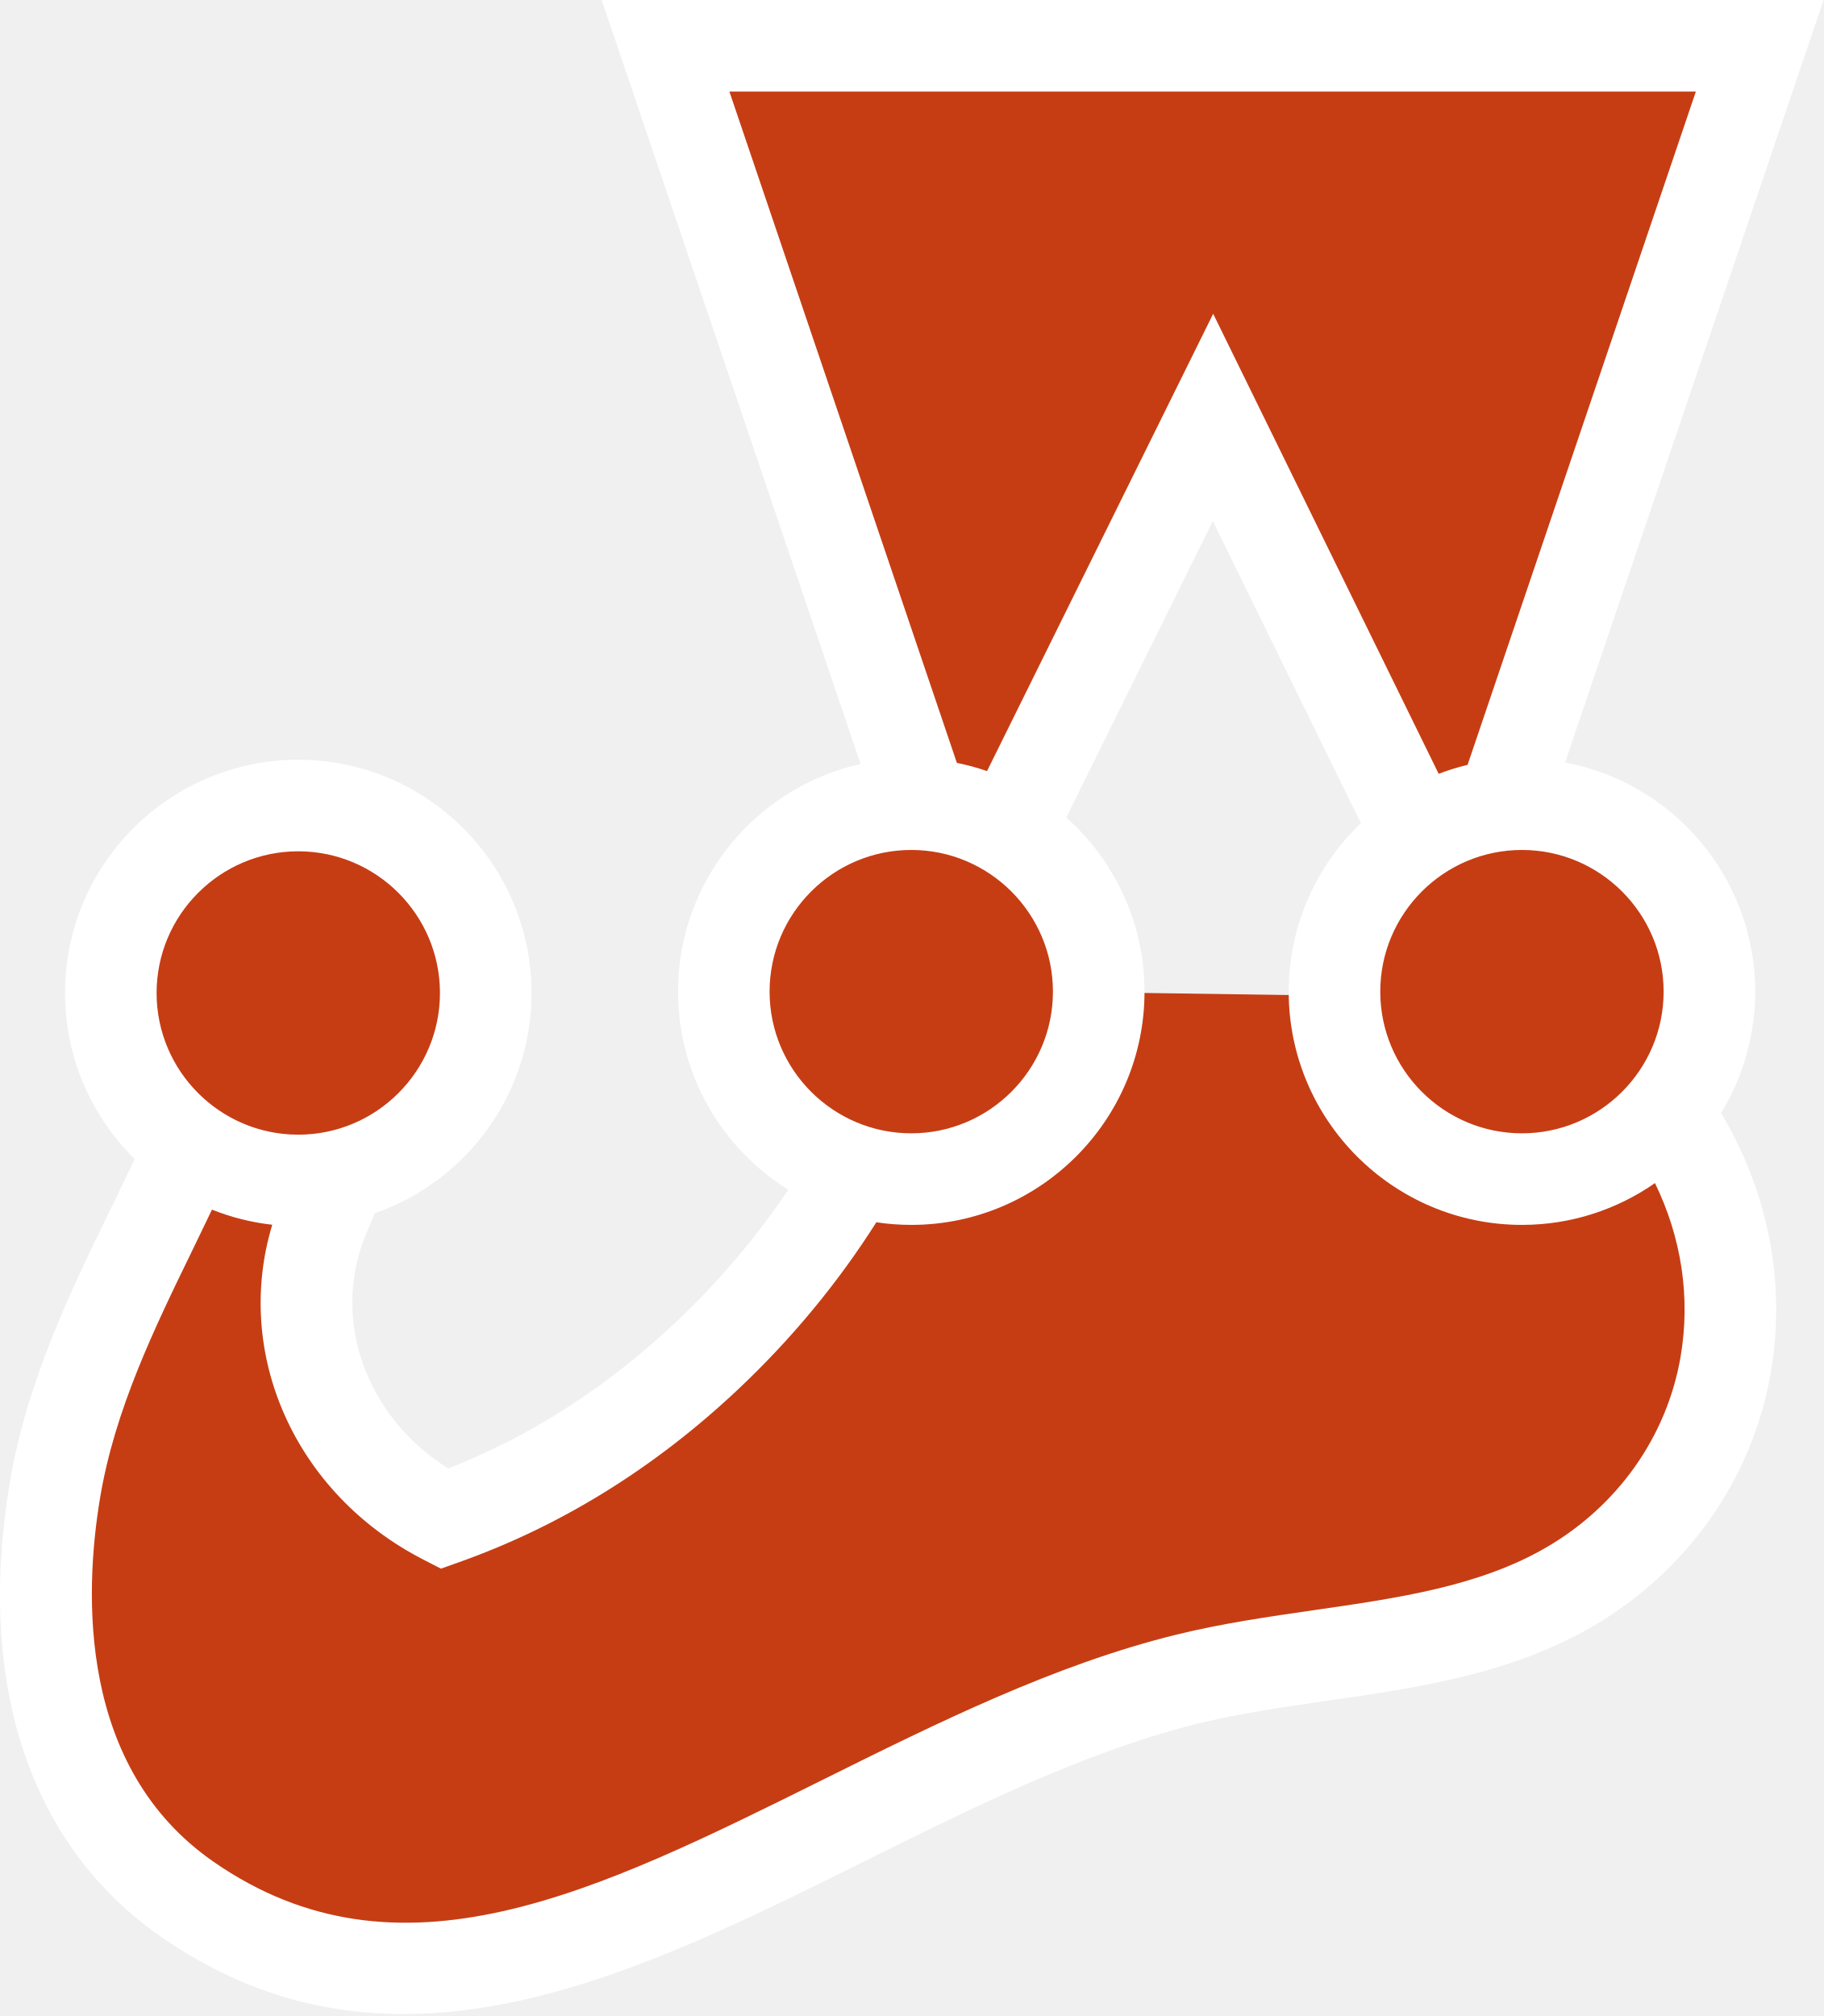
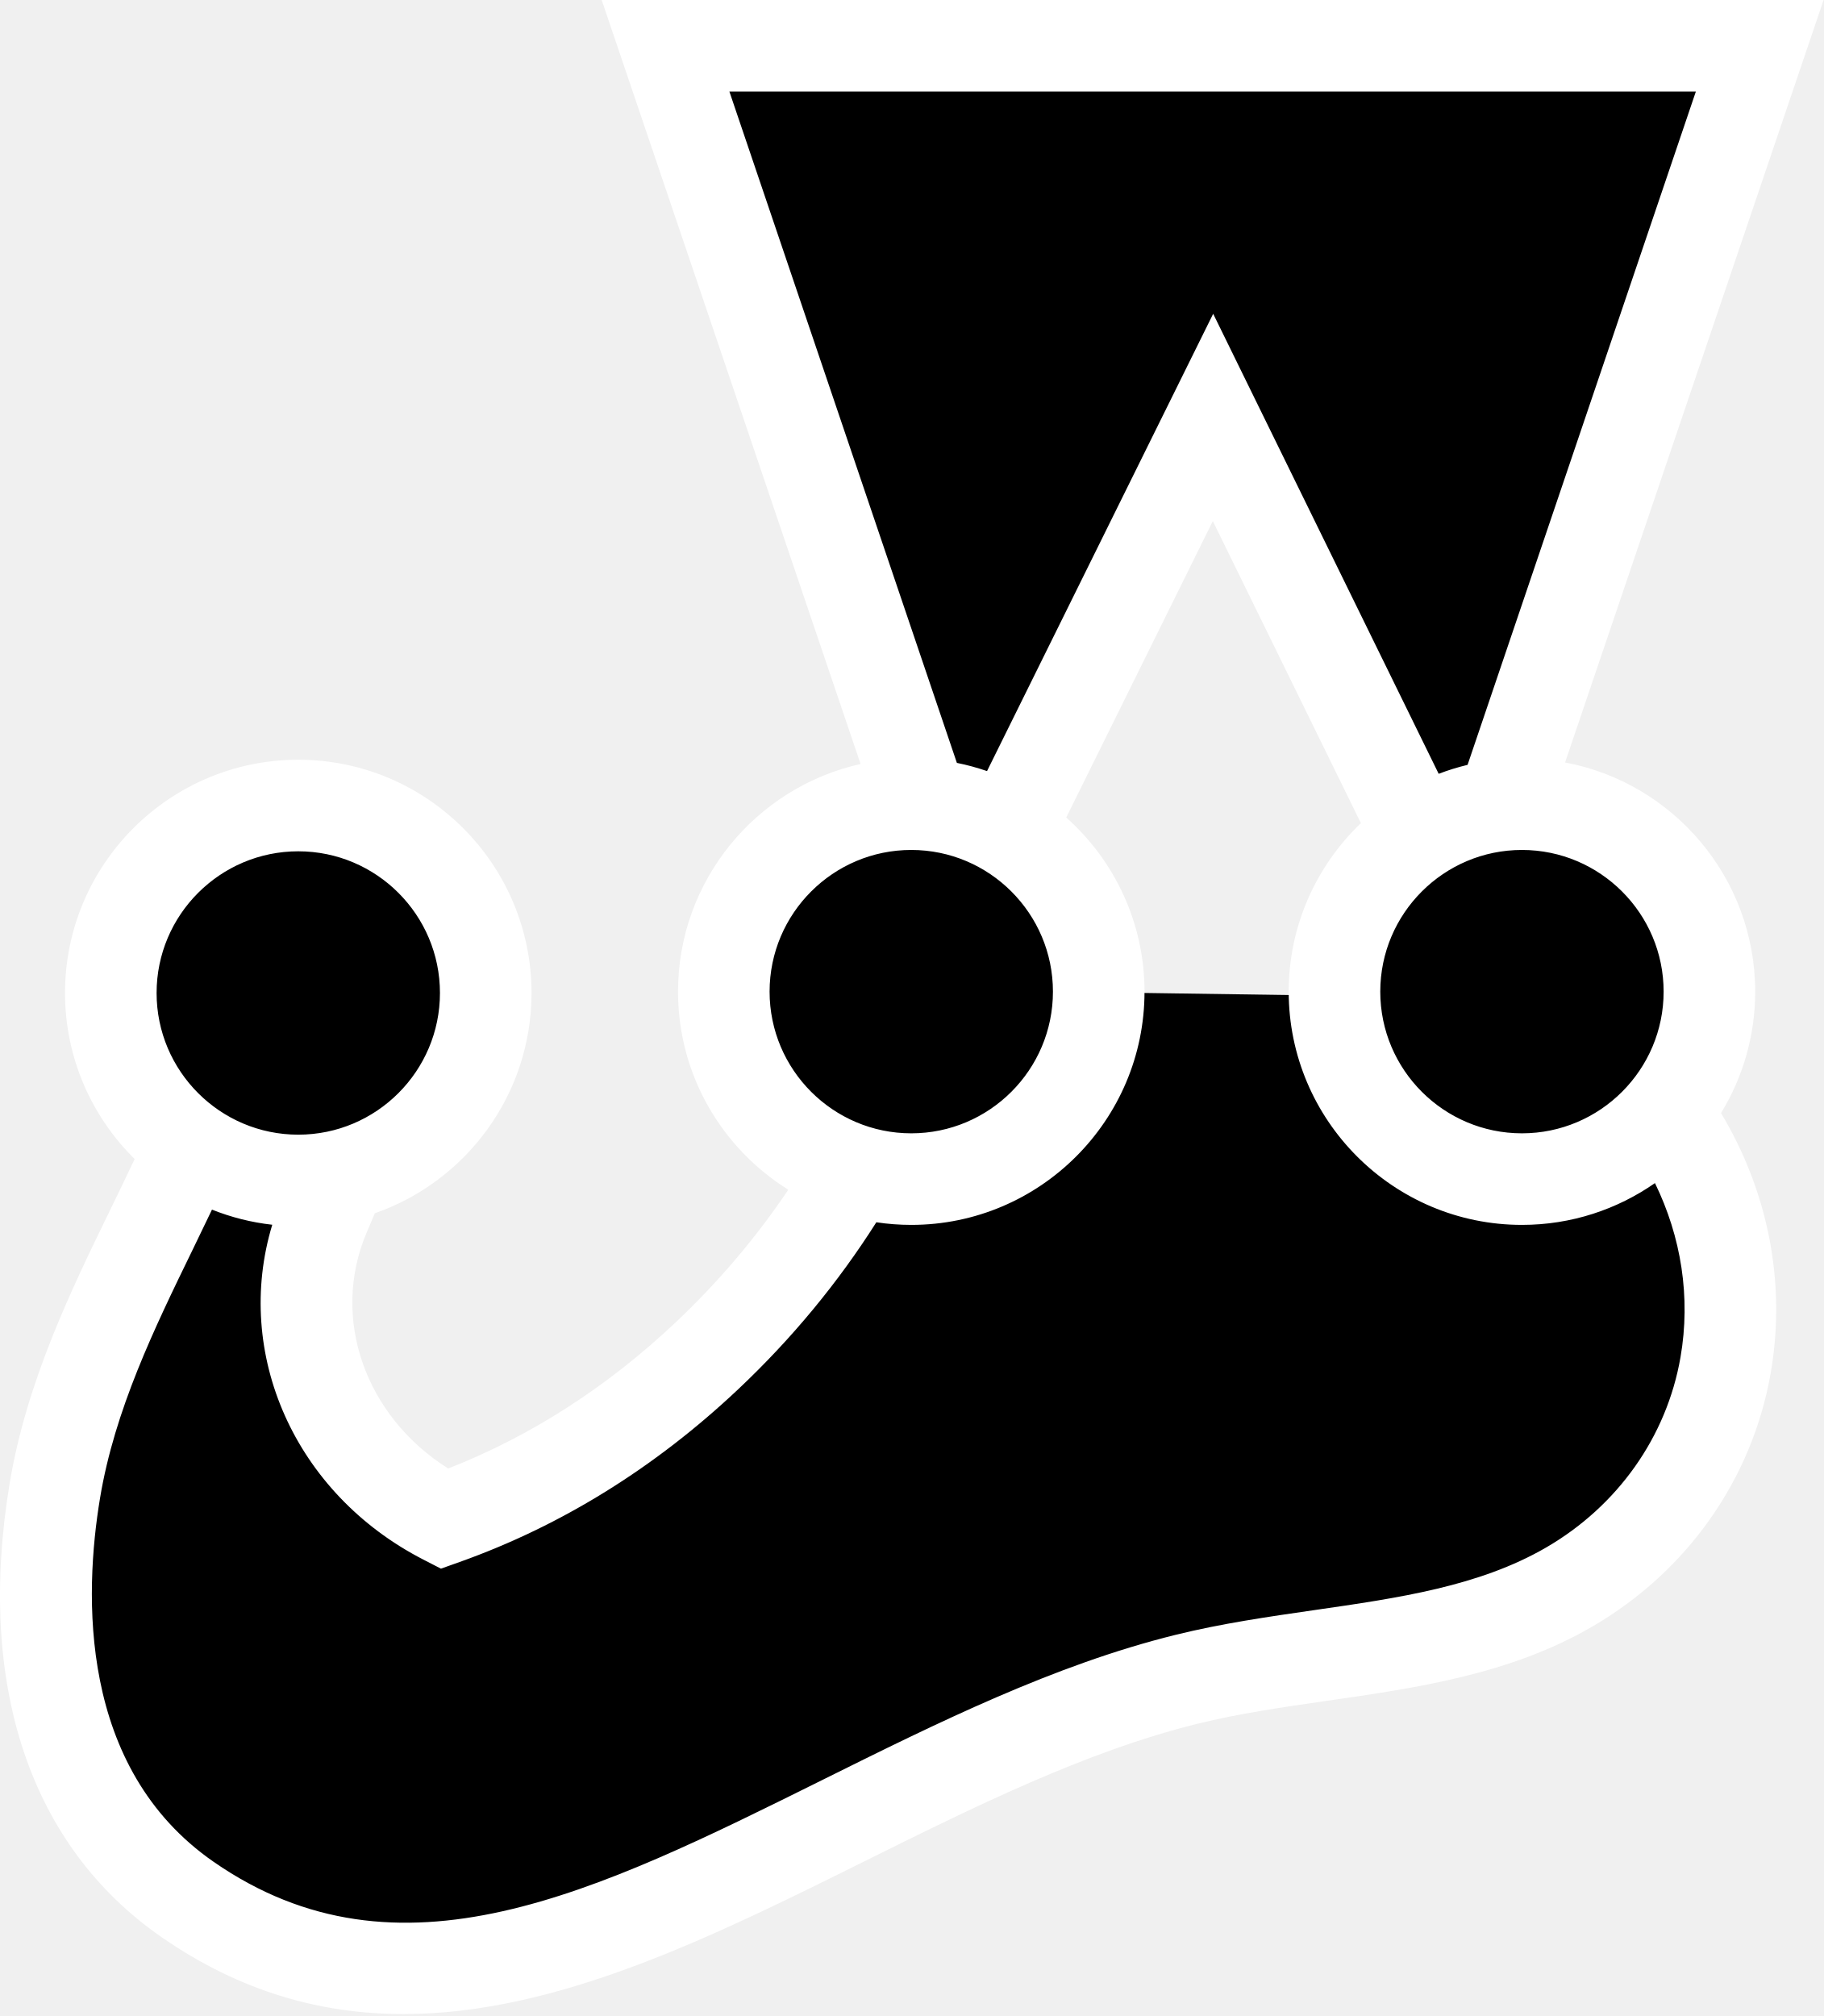
<svg xmlns="http://www.w3.org/2000/svg" width="100%" height="100%" viewBox="0 0 256 283" version="1.1" preserveAspectRatio="xMidYMid">
  <g>
-     <path d="M239.973,139.203 C239.973,124.669 228.191,112.887 213.657,112.887 C212.722,112.887 211.8,112.937 210.891,113.032 L247.036,6.427 L93.432,6.427 L129.526,112.94 C128.997,112.908 128.465,112.887 127.927,112.887 C113.393,112.887 101.611,124.669 101.611,139.203 C101.611,150.951 109.31,160.897 119.937,164.281 C114.324,174.003 107.262,182.759 99.244,190.323 C88.341,200.609 75.863,208.408 62.368,213.214 C46.3,204.96 38.712,186.602 45.559,170.507 C46.332,168.69 47.121,166.847 47.876,165.013 C59.516,162.296 68.19,151.86 68.19,139.392 C68.19,124.858 56.408,113.076 41.874,113.076 C27.339,113.076 15.557,124.858 15.557,139.392 C15.557,148.305 19.992,156.176 26.77,160.937 C20.256,175.768 10.682,191.288 7.699,209.276 C4.124,230.835 7.688,253.719 26.333,266.642 C69.757,296.738 116.893,247.985 166.592,235.729 C184.603,231.287 204.374,232.003 220.243,222.812 C232.16,215.91 240.016,204.472 242.246,191.63 C244.448,178.944 241.237,166.313 233.853,156.071 C237.672,151.503 239.973,145.623 239.973,139.203 L239.973,139.203 Z M154.241,139.296 C154.241,139.265 154.244,139.234 154.244,139.203 C154.244,129.659 149.162,121.301 141.558,116.688 L170.286,58.597 L199.064,117.304 C191.997,122.022 187.34,130.068 187.34,139.203 C187.34,139.395 187.351,139.584 187.355,139.775 L154.241,139.296 L154.241,139.296 Z" fill="#C63D14" />
+     <path d="M239.973,139.203 C239.973,124.669 228.191,112.887 213.657,112.887 C212.722,112.887 211.8,112.937 210.891,113.032 L247.036,6.427 L93.432,6.427 L129.526,112.94 C128.997,112.908 128.465,112.887 127.927,112.887 C113.393,112.887 101.611,124.669 101.611,139.203 C101.611,150.951 109.31,160.897 119.937,164.281 C114.324,174.003 107.262,182.759 99.244,190.323 C88.341,200.609 75.863,208.408 62.368,213.214 C46.3,204.96 38.712,186.602 45.559,170.507 C46.332,168.69 47.121,166.847 47.876,165.013 C59.516,162.296 68.19,151.86 68.19,139.392 C68.19,124.858 56.408,113.076 41.874,113.076 C27.339,113.076 15.557,124.858 15.557,139.392 C15.557,148.305 19.992,156.176 26.77,160.937 C20.256,175.768 10.682,191.288 7.699,209.276 C4.124,230.835 7.688,253.719 26.333,266.642 C69.757,296.738 116.893,247.985 166.592,235.729 C184.603,231.287 204.374,232.003 220.243,222.812 C232.16,215.91 240.016,204.472 242.246,191.63 C244.448,178.944 241.237,166.313 233.853,156.071 C237.672,151.503 239.973,145.623 239.973,139.203 L239.973,139.203 Z M154.241,139.296 C154.241,139.265 154.244,139.234 154.244,139.203 C154.244,129.659 149.162,121.301 141.558,116.688 L170.286,58.597 L199.064,117.304 C191.997,122.022 187.34,130.068 187.34,139.203 C187.34,139.395 187.351,139.584 187.355,139.775 L154.241,139.296 L154.241,139.296 Z" fill="currentColor" />
    <path d="M246.399,139.203 C246.399,123.218 234.882,109.88 219.711,107.031 L256,0 L84.466,0 L120.81,107.248 C106.167,110.507 95.183,123.593 95.183,139.203 C95.183,150.926 101.378,161.223 110.663,167.009 C106.197,173.662 100.901,179.923 94.832,185.648 C85.208,194.728 74.485,201.614 62.925,206.144 C51.282,198.83 46.36,185.038 51.472,173.022 L51.872,172.082 C52.122,171.494 52.373,170.904 52.623,170.314 C65.411,165.855 74.616,153.682 74.616,139.392 C74.616,121.337 59.927,106.649 41.872,106.649 C23.817,106.649 9.129,121.337 9.129,139.392 C9.129,148.505 12.874,156.757 18.902,162.699 C17.809,165.029 16.66,167.397 15.479,169.823 C9.967,181.144 3.72,193.976 1.357,208.225 C-3.336,236.524 4.233,259.146 22.67,271.924 C33.858,279.678 45.219,282.728 56.652,282.727 C78.181,282.726 99.958,271.911 121.258,261.331 C136.599,253.712 152.461,245.833 168.13,241.969 C173.96,240.531 179.959,239.666 186.31,238.75 C198.904,236.933 211.928,235.055 223.464,228.374 C236.835,220.629 245.989,207.637 248.577,192.73 C250.799,179.933 248.124,167.117 241.602,156.247 C244.643,151.279 246.399,145.443 246.399,139.203 L246.399,139.203 Z M233.545,139.203 C233.545,150.17 224.623,159.093 213.655,159.093 C202.689,159.093 193.766,150.17 193.766,139.203 C193.766,128.236 202.689,119.314 213.655,119.314 C224.623,119.314 233.545,128.236 233.545,139.203 L233.545,139.203 Z M238.069,12.854 L206.024,107.367 C204.635,107.7 203.281,108.12 201.966,108.625 L170.31,44.047 L138.562,108.243 C137.19,107.77 135.778,107.381 134.33,107.093 L102.395,12.854 L238.069,12.854 L238.069,12.854 Z M127.926,119.314 C138.893,119.314 147.815,128.236 147.815,139.203 C147.815,150.17 138.893,159.093 127.926,159.093 C116.96,159.093 108.037,150.17 108.037,139.203 C108.037,128.236 116.96,119.314 127.926,119.314 L127.926,119.314 Z M41.872,119.503 C52.84,119.503 61.762,128.425 61.762,139.392 C61.762,150.359 52.84,159.282 41.872,159.282 C30.906,159.282 21.983,150.359 21.983,139.392 C21.983,128.425 30.906,119.503 41.872,119.503 L41.872,119.503 Z M235.912,190.531 C233.977,201.679 227.091,211.418 217.021,217.25 C207.634,222.687 196.385,224.31 184.475,226.027 C178.095,226.947 171.497,227.899 165.052,229.489 C148.01,233.691 131.503,241.89 115.54,249.819 C83.595,265.686 56.006,279.388 29.993,261.359 C10.938,248.153 11.818,223.718 14.038,210.328 C16.095,197.923 21.657,186.498 27.036,175.449 C27.967,173.537 28.871,171.664 29.758,169.803 C32.426,170.87 35.263,171.597 38.22,171.927 C32.745,189.998 41.356,209.646 59.429,218.931 L61.902,220.202 L64.522,219.269 C78.81,214.181 91.975,206.015 103.653,194.998 C111.202,187.877 117.689,179.998 123.023,171.579 C124.623,171.82 126.26,171.947 127.926,171.947 C145.981,171.947 160.67,157.259 160.67,139.203 C160.67,129.493 156.417,120.761 149.681,114.759 L170.259,73.147 L191.046,115.552 C184.809,121.518 180.912,129.911 180.912,139.203 C180.912,157.259 195.6,171.947 213.655,171.947 C220.592,171.947 227.027,169.773 232.327,166.079 C236.007,173.612 237.378,182.088 235.912,190.531 L235.912,190.531 Z" fill="#FFFFFF" />
  </g>
</svg>
